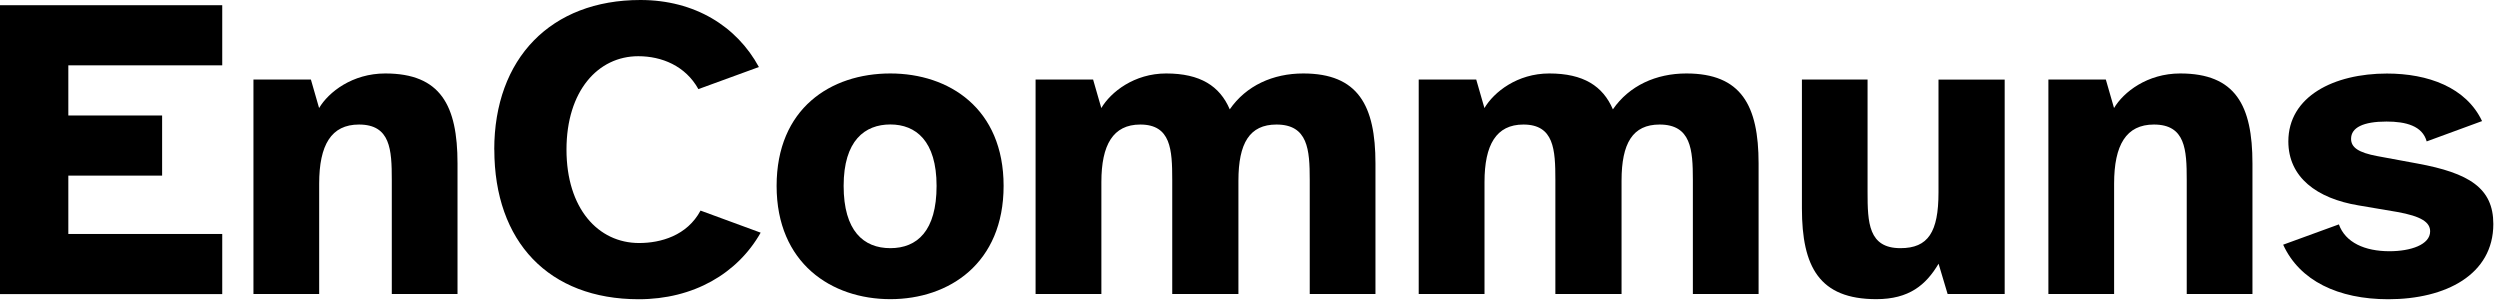
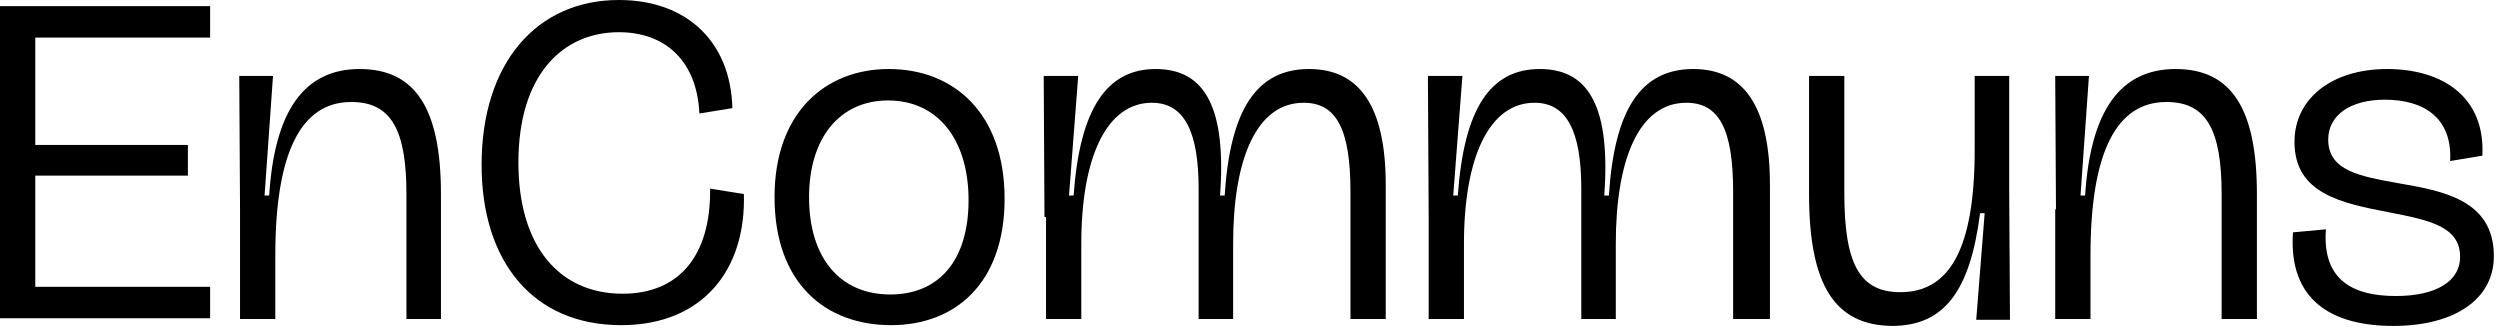
- <svg xmlns="http://www.w3.org/2000/svg" width="326" height="40" viewBox="0 0 326 40" fill="none">
-   <path d="M0 0.68H28.98V8.52H8.91V15.06H21.14V22.9H8.91V30.51H28.98V38.35H0V0.68Z" fill="black" />
-   <path d="M40.54 10.37L41.61 14.09C42.85 12 45.95 9.58 50.24 9.58C57.46 9.58 59.66 13.75 59.66 21.31V38.34H51.09V23.46C51.09 19.51 50.92 16.24 46.81 16.24C43.2 16.24 41.62 18.89 41.62 23.96V38.34H33.05V10.37H40.55H40.54Z" fill="black" />
-   <path d="M64.45 19.51C64.45 7.61 71.84 0 83.51 0C90.61 0 96.08 3.44 98.96 8.74L91.07 11.62C89.38 8.58 86.28 7.33 83.23 7.33C77.99 7.33 73.87 11.84 73.87 19.51C73.87 27.18 77.99 31.69 83.34 31.69C86.16 31.69 89.6 30.73 91.35 27.46L99.19 30.34C96.15 35.7 90.4 39.02 83.29 39.02C71.56 39.02 64.46 31.52 64.46 19.51H64.45Z" fill="black" />
-   <path d="M116.1 9.58C123.77 9.58 130.87 14.15 130.87 24.24C130.87 34.33 123.77 39.01 116.1 39.01C108.43 39.01 101.27 34.33 101.27 24.24C101.27 14.15 108.32 9.58 116.1 9.58ZM110.01 24.24C110.01 30.1 112.6 32.36 116.1 32.36C119.6 32.36 122.13 30.11 122.13 24.24C122.13 18.37 119.42 16.23 116.1 16.23C112.78 16.23 110.01 18.32 110.01 24.24Z" fill="black" />
-   <path d="M135.04 38.34V10.37H142.54L143.61 14.09C144.85 12 147.9 9.58 152.07 9.58C156.52 9.58 159.06 11.22 160.36 14.26C162.5 11.16 166 9.58 169.94 9.58C177.1 9.58 179.36 13.75 179.36 21.31V38.34H170.79V23.46C170.79 19.51 170.56 16.24 166.45 16.24C162.95 16.24 161.49 18.66 161.49 23.57V38.34H152.86V23.46C152.86 19.51 152.69 16.24 148.69 16.24C145.14 16.24 143.62 18.89 143.62 23.74V38.34H135.04Z" fill="black" />
-   <path d="M185 38.34V10.37H192.5L193.57 14.09C194.81 12 197.85 9.58 202.03 9.58C206.48 9.58 209.02 11.22 210.32 14.26C212.46 11.16 215.96 9.58 219.9 9.58C227.06 9.58 229.32 13.75 229.32 21.31V38.34H220.75V23.46C220.75 19.51 220.52 16.24 216.41 16.24C212.91 16.24 211.45 18.66 211.45 23.57V38.34H202.82V23.46C202.82 19.51 202.65 16.24 198.65 16.24C195.1 16.24 193.58 18.89 193.58 23.74V38.34H185Z" fill="black" />
-   <path d="M243.53 10.37V25.03C243.53 29.03 243.64 32.36 247.82 32.36C251.43 32.36 252.78 30.27 252.78 25.09V10.38H261.41V38.34H253.97L252.79 34.39C251.15 37.15 248.96 39.01 244.67 39.01C237.23 39.01 234.97 34.78 234.97 27.17V10.37H243.54H243.53Z" fill="black" />
-   <path d="M274.6 10.37L275.67 14.09C276.91 12 280.01 9.58 284.3 9.58C291.52 9.58 293.72 13.75 293.72 21.31V38.34H285.15V23.46C285.15 19.51 284.98 16.24 280.87 16.24C277.26 16.24 275.68 18.89 275.68 23.96V38.34H267.11V10.37H274.61H274.6Z" fill="black" />
-   <path d="M297.72 31.91L304.99 29.26C305.84 31.63 308.37 32.76 311.59 32.76C314.35 32.76 316.89 31.91 316.89 30.17C316.89 28.99 315.76 28.2 312.55 27.63L307.53 26.78C302.12 25.88 298.4 23.12 298.4 18.44C298.4 12.58 304.32 9.59 311.26 9.59C316.62 9.59 321.58 11.39 323.66 15.79L316.44 18.44C315.88 16.41 313.73 15.85 311.2 15.85C308.16 15.85 306.58 16.64 306.58 18.1C306.58 19.23 307.54 19.9 310.02 20.36L315.21 21.32C321.98 22.56 325.13 24.53 325.13 29.21C325.13 35.81 318.93 39.02 311.43 39.02C304.89 39.02 299.87 36.6 297.73 31.92L297.72 31.91Z" fill="black" />
+ <svg xmlns="http://www.w3.org/2000/svg" version="1.1" id="Calque_1" x="0px" y="0px" viewBox="0 0 326 43" style="enable-background:new 0 0 326 43;" xml:space="preserve">
+   <g>
+     <path d="M0,0.8h27.4v4.1H4.6v14h19.9v4H4.6v14.5h22.8v4.1H0V0.8z" />
+     <path d="M31.3,27.3L31.2,9.9h4.4l-1.1,15.6h0.6C35.8,14.4,39.7,9,46.9,9c7.3,0,10.6,5.2,10.6,16.3v16.3H53V25.3c0-8.4-2-12-7.2-12   c-6.5,0-9.9,6.5-9.9,20v8.3h-4.6V27.3z" />
+     <path d="M62.8,21.5C62.8,8.2,70,0,80.7,0c9,0,14.6,5.6,14.8,14.1l-4.3,0.7C90.9,8.1,86.9,4.2,80.7,4.2c-7.2,0-13.1,5.4-13.1,17   c0,10.9,5.3,17.1,13.6,17.1c7.3,0,11.5-4.9,11.4-13.7l4.4,0.7c0.3,9.8-5.3,17.1-16,17.1C69.5,42.4,62.8,34.1,62.8,21.5z" />
+     <path d="M101,25.7c0-11,6.6-16.7,14.9-16.7c8.5,0,15.1,5.8,15.1,16.9c0,11.1-6.5,16.5-14.8,16.5C107.6,42.4,101,36.9,101,25.7z    M126.3,26.1c0-7.9-4-13-10.5-13c-6.3,0-10.3,4.9-10.3,12.6c0,7.9,4,12.7,10.6,12.7C122.4,38.4,126.3,34,126.3,26.1z" />
+     <path d="M136.2,28.3l-0.1-18.4h4.5l-1.2,15.6h0.6C140.8,14.2,144.3,9,150.7,9c6.6,0,9.2,5.3,8.4,16.5h0.6   c0.7-11.1,4.1-16.5,11-16.5c6.6,0,10,4.9,10,15.1v17.5h-4.6V25c0-8.1-1.8-11.6-6.1-11.6c-6.1,0-9.2,7.2-9.2,18.4v9.8h-4.5V24.6   c0-7.5-1.9-11.2-6.1-11.2c-5.8,0-9.2,6.9-9.2,18.4v9.8h-4.6V28.3z" />
+     <path d="M186.3,28.3l-0.1-18.4h4.5l-1.2,15.6h0.6C190.9,14.2,194.3,9,200.8,9c6.6,0,9.2,5.3,8.4,16.5h0.6   c0.7-11.1,4.1-16.5,11-16.5c6.6,0,10,4.9,10,15.1v17.5H226V25c0-8.1-1.8-11.6-6.1-11.6c-6.1,0-9.2,7.2-9.2,18.4v9.8h-4.5V24.6   c0-7.5-1.9-11.2-6.1-11.2c-5.8,0-9.2,6.9-9.2,18.4v9.8h-4.6V28.3z" />
+     <path d="M235.9,25.3V9.9h4.6v15.3c0,9.2,2,12.9,7.3,12.9c6.4,0,9.7-5.6,9.7-18.6V9.9h4.5v15l0.1,16.8h-4.4l1.1-13.9h-0.6   c-1.3,10.2-4.7,14.7-11.5,14.7C239.2,42.4,235.9,37.1,235.9,25.3z" />
+     <path d="M268.1,27.3l-0.1-17.4h4.4l-1.1,15.6h0.6C272.6,14.4,276.5,9,283.7,9c7.3,0,10.6,5.2,10.6,16.3v16.3h-4.6V25.3   c0-8.4-2-12-7.2-12c-6.5,0-9.9,6.5-9.9,20v8.3h-4.6V27.3z" />
+     <path d="M299,30.3l4.3-0.4c-0.5,6.6,3.5,8.7,9.1,8.7c5.4,0,8.4-2,8.4-5.1c0-4-4.1-4.8-9.2-5.8c-6.2-1.2-12.4-2.4-12.4-9.2   c0-5.6,4.8-9.5,12.1-9.5c6.9,0,12.8,3.4,12.4,11.3l-4.2,0.7c0.3-5.6-3.4-8-8.5-8c-4.5,0-7.4,2-7.4,5.2c0,4.1,4.2,4.8,9.2,5.7   c5.8,1,12.4,2.2,12.4,9.5c0,5.6-5.1,9.1-13.1,9.1S298.4,39.2,299,30.3z" />
+   </g>
</svg>
